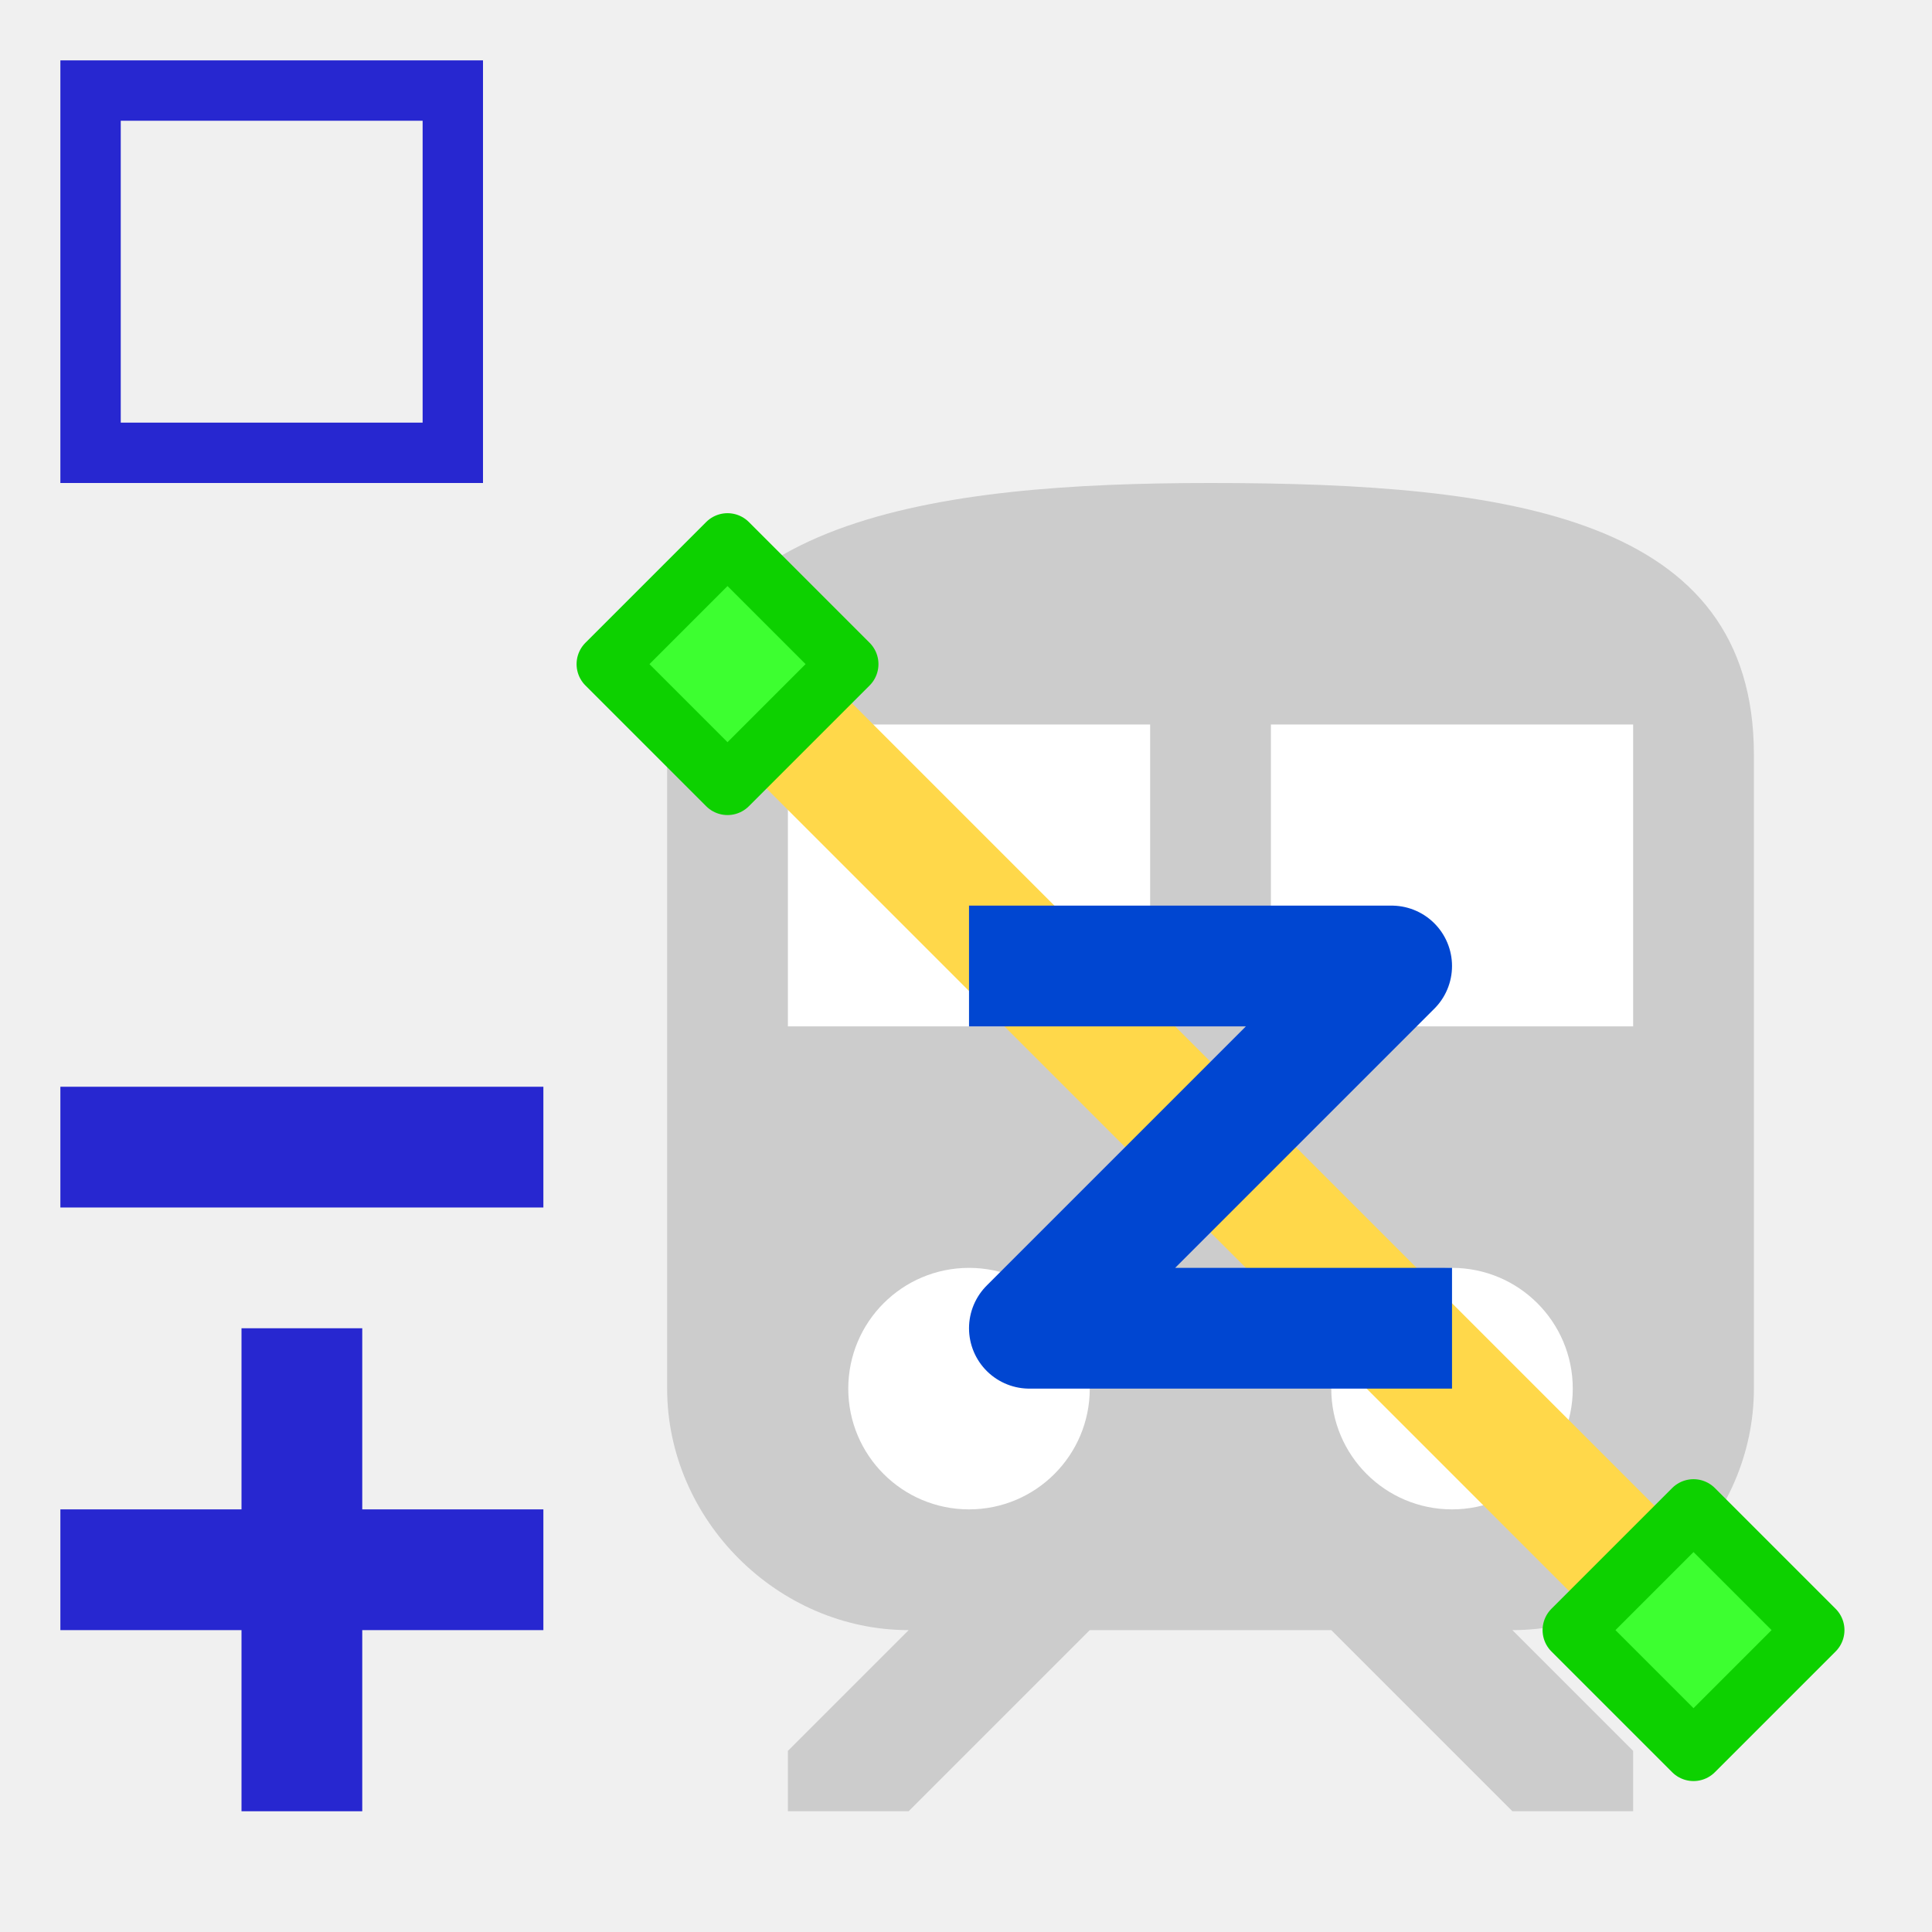
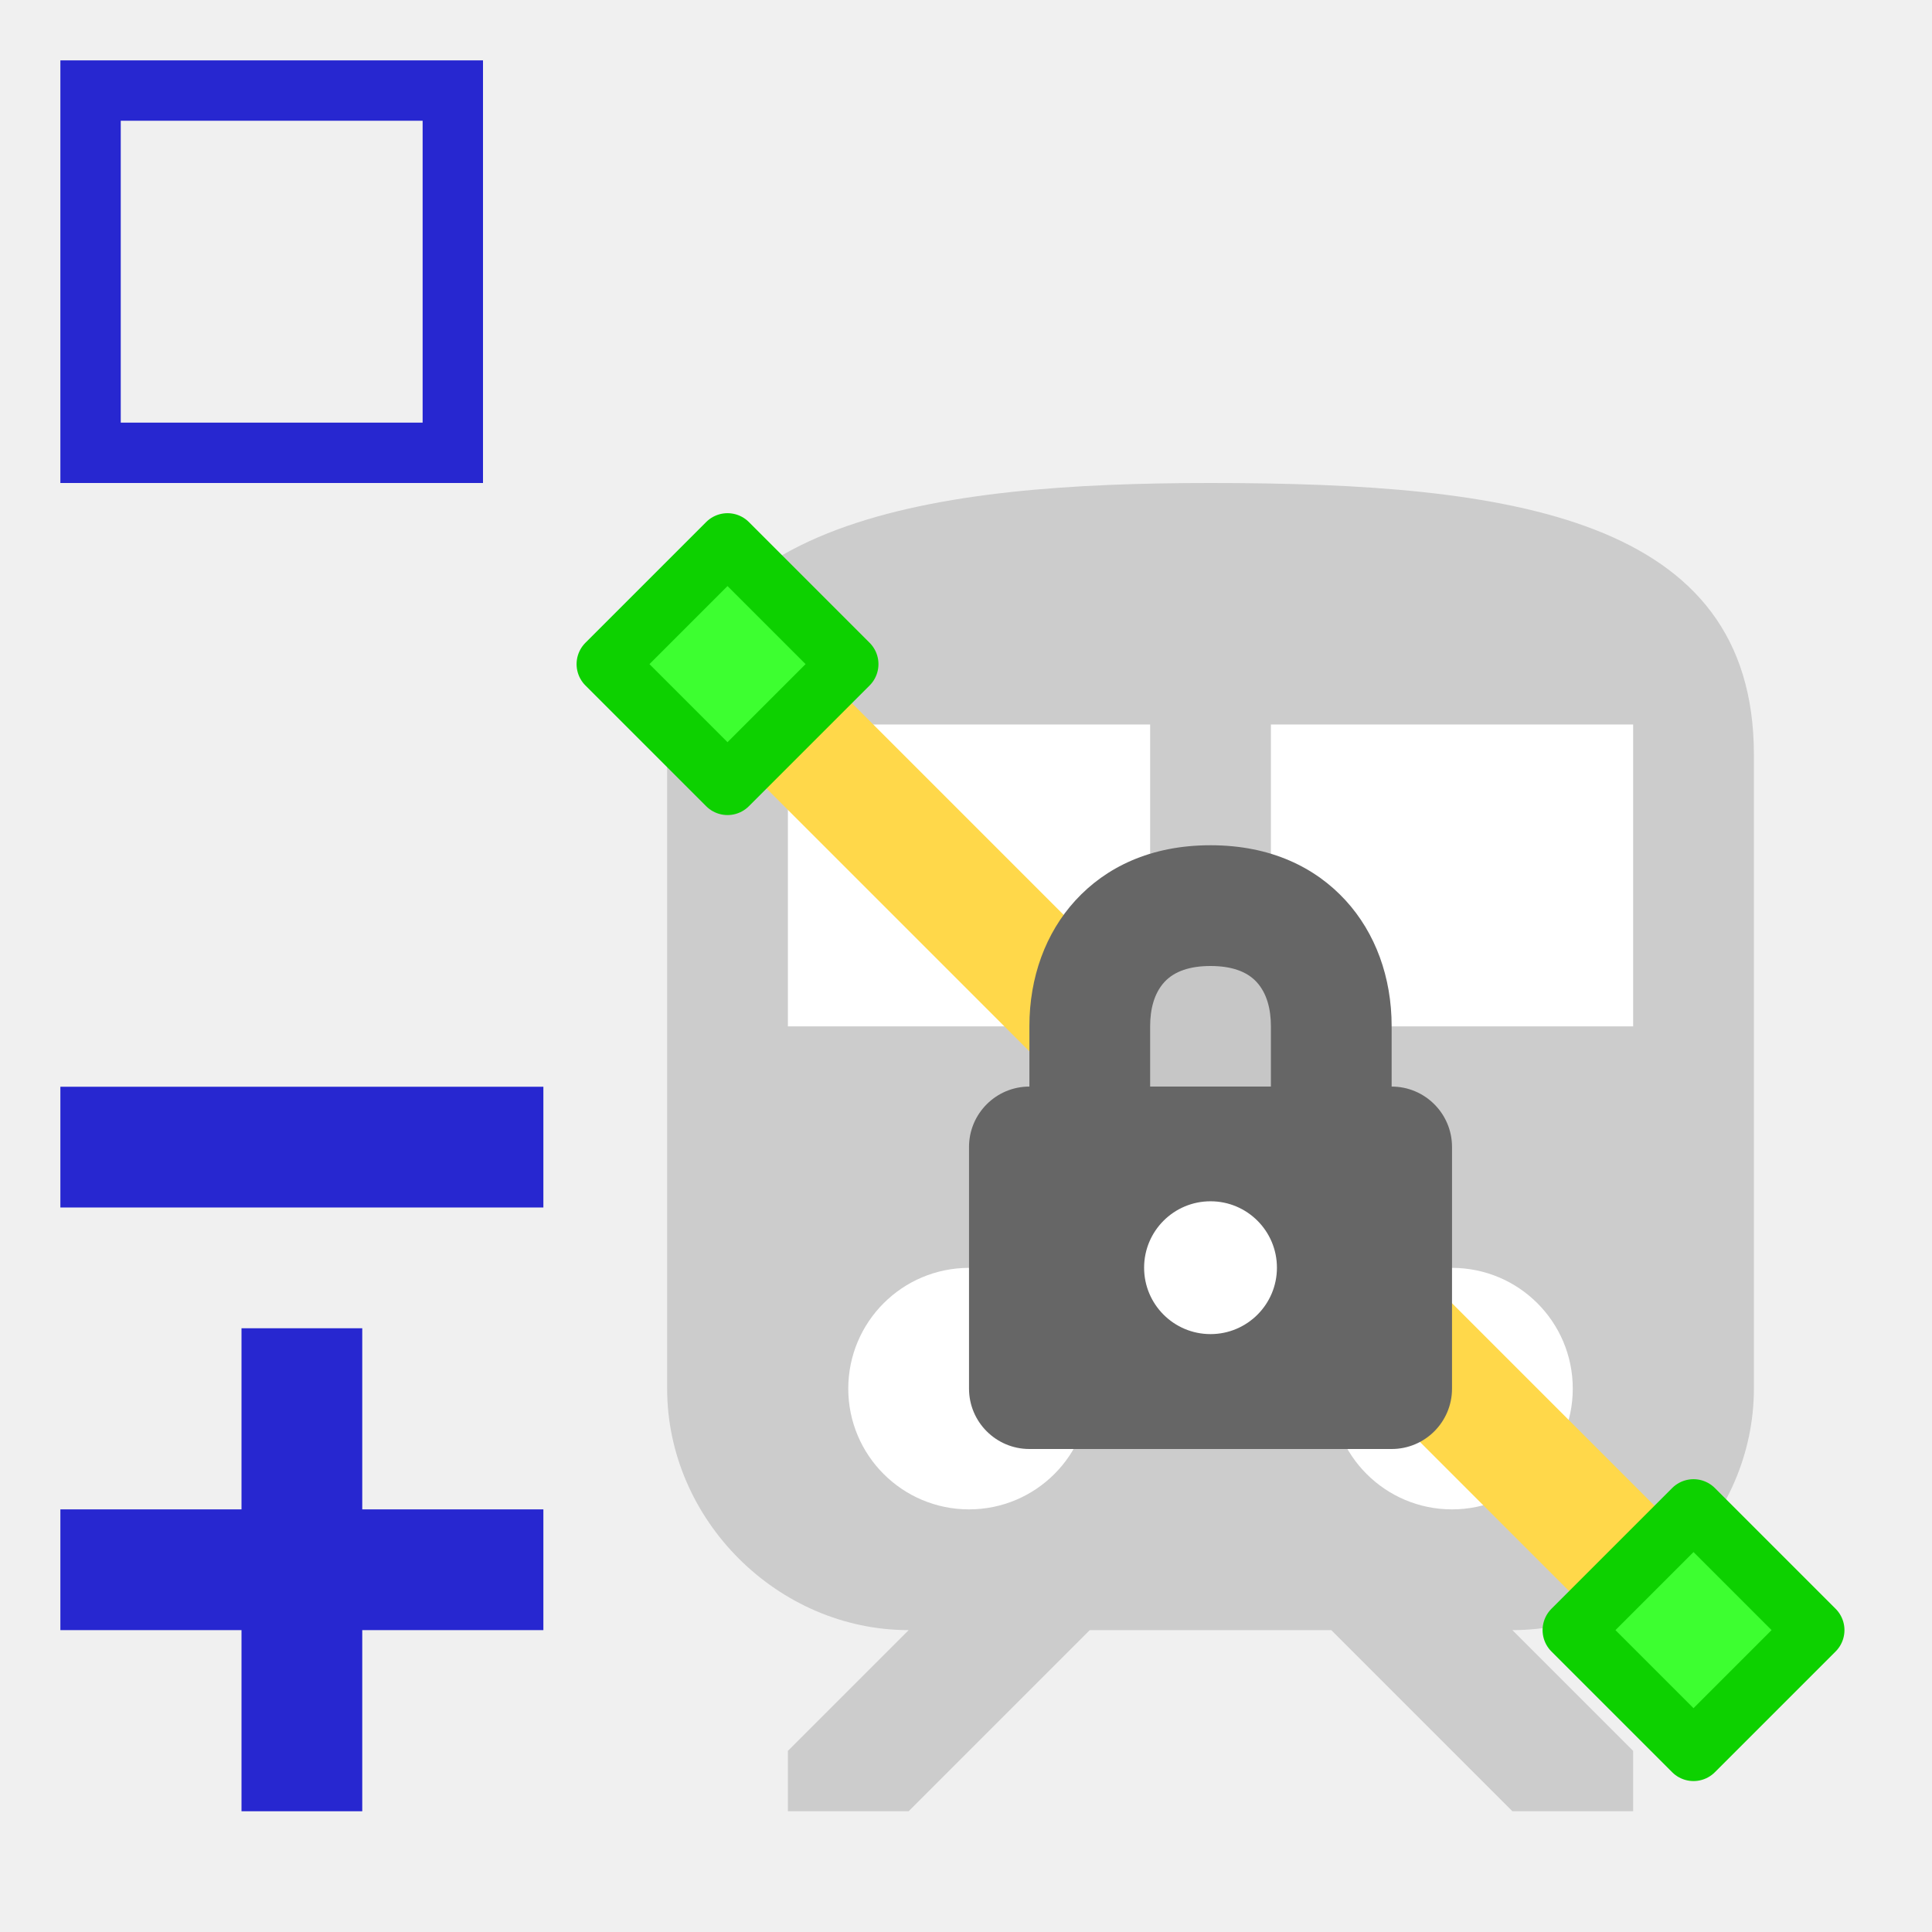
<svg xmlns="http://www.w3.org/2000/svg" width="100%" height="100%" viewBox="0 0 32 32" version="1.1" xml:space="preserve" style="fill-rule:evenodd;clip-rule:evenodd;stroke-linecap:round;stroke-linejoin:round;stroke-miterlimit:1.5;">
  <path d="M8,1L8,8L1,8L1,1L8,1ZM7,2L2,2L2,7L7,7L7,2Z" style="fill:rgb(39,39,208);" />
  <g>
    <path d="M20.05,8C15.55,8 11.05,8.562 11.05,12.5L11.05,23C11.05,25.171 12.879,27 15.05,27L13.05,29L13.05,30L15.05,30L18.05,27L22.05,27L25.05,30L27.05,30L27.05,29L25.05,27C27.221,27 29.05,25.171 29.05,23L29.05,12.5C29.05,8.562 25.023,8 20.05,8Z" style="fill:rgb(204,204,204);fill-rule:nonzero;" />
    <circle cx="16.05" cy="23" r="2" style="fill:white;" />
    <circle cx="24.05" cy="23" r="2" style="fill:white;" />
    <rect x="13.05" y="12" width="6" height="5" style="fill:white;" />
    <rect x="21.05" y="12" width="6" height="5" style="fill:white;" />
  </g>
  <rect x="1" y="25" width="8" height="2" style="fill:rgb(39,39,208);" />
  <rect x="4" y="22" width="2" height="8" style="fill:rgb(39,39,208);" />
  <rect x="1" y="18" width="8" height="2" style="fill:rgb(39,39,208);" />
  <g id="scale">
    <path d="M12.05,11L28.05,27" style="fill:none;stroke:rgb(255,216,74);stroke-width:2px;" />
    <path d="M12.05,9L14.05,11L12.05,13L10.05,11L12.05,9Z" style="fill:rgb(61,255,48);stroke:rgb(13,209,0);stroke-width:1px;stroke-linecap:butt;" />
    <path d="M28.05,25L30.05,27L28.05,29L26.05,27L28.05,25Z" style="fill:rgb(61,255,48);stroke:rgb(13,209,0);stroke-width:1px;stroke-linecap:butt;" />
  </g>
-   <path d="M16.05,16L23.05,16L17.05,22L24.05,22" style="fill:none;stroke:rgb(0,70,209);stroke-width:2px;stroke-linecap:butt;" />
+   <g>
+     <rect x="18.05" y="15" width="4" height="2.997" style="fill:rgb(198,198,198);" />
+     <path d="M19.05,17.997L17.05,17.997L17.05,16.997C17.05,16.187 17.318,15.453 17.813,14.913C18.312,14.369 19.05,14 20.05,14C21.05,14 21.788,14.369 22.287,14.913C22.782,15.453 23.05,16.187 23.05,16.997L23.05,17.998L21.05,17.997L21.05,16.997C21.05,16.717 20.985,16.453 20.814,16.266C20.647,16.084 20.385,16 20.05,16C19.715,16 19.453,16.084 19.286,16.266C19.115,16.453 19.05,16.717 19.05,16.997L19.05,17.997Z" style="fill:rgb(102,102,102);" />
+     <path d="M17.05,17.997L23.05,17.997C23.602,17.997 24.05,18.445 24.05,18.997L24.05,23C24.05,23.552 23.602,24 23.05,24L17.05,24C16.498,24 16.05,23.552 16.05,23L16.05,18.997C16.05,18.445 16.498,17.997 17.05,17.997Z" style="fill:rgb(102,102,102);" />
+     <circle cx="20.05" cy="20.997" r="1.1" style="fill:white;" />
+   </g>
</svg>
